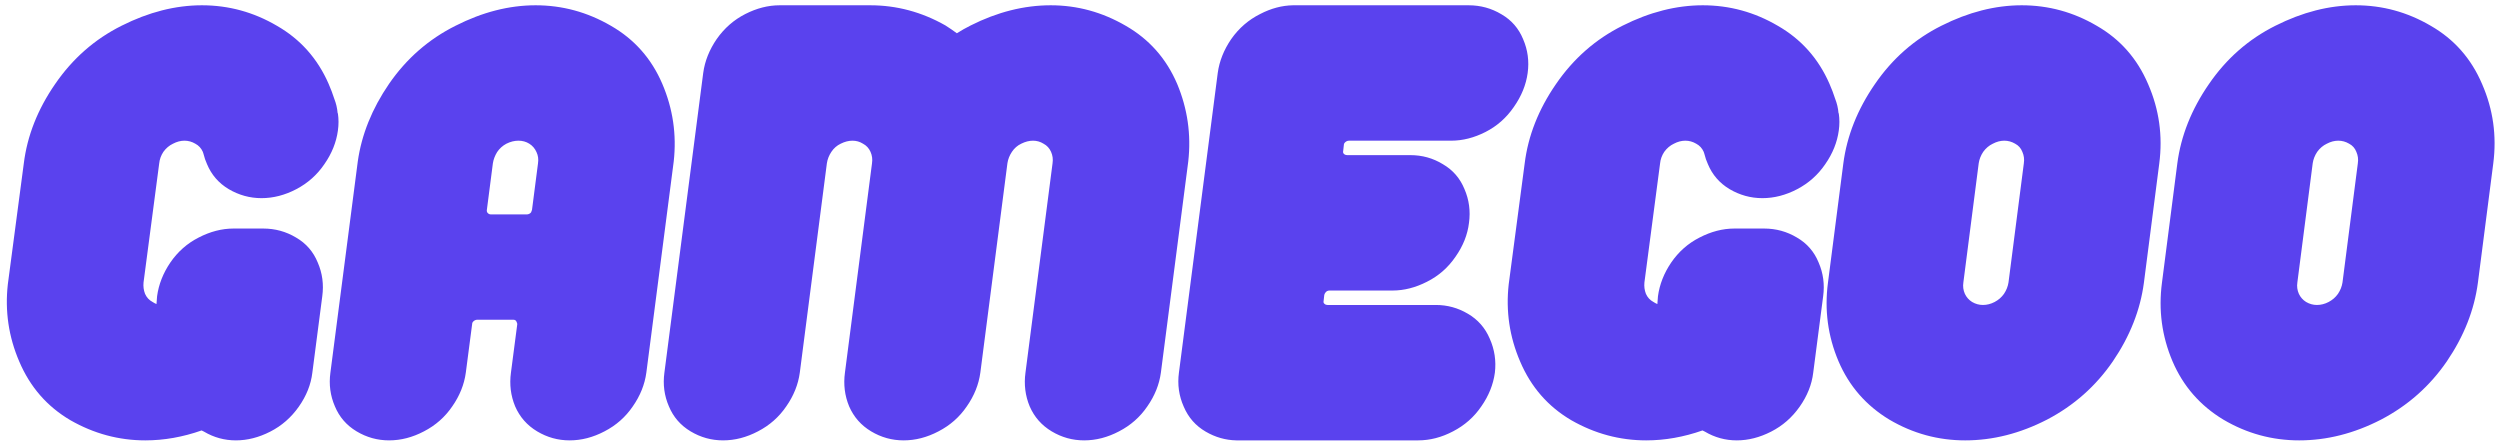
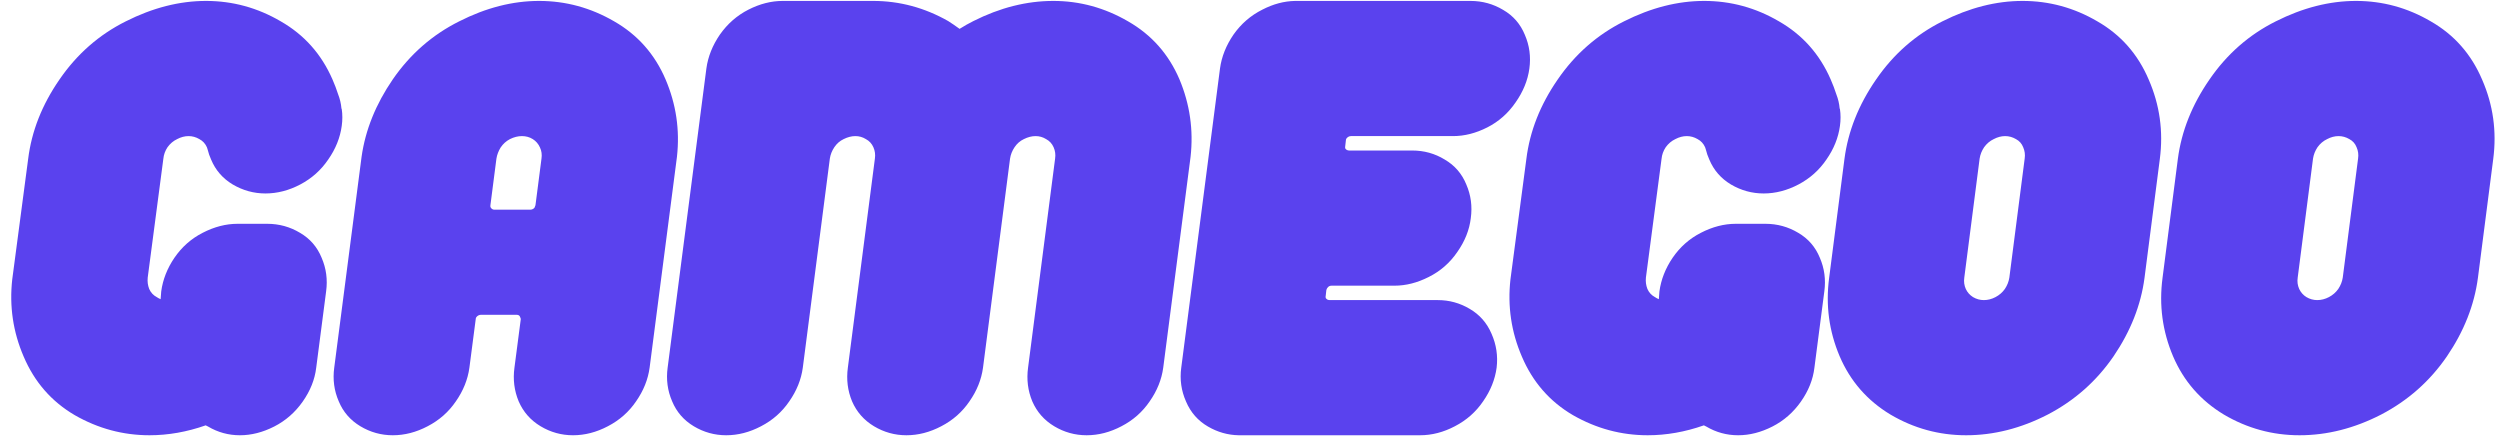
- <svg xmlns="http://www.w3.org/2000/svg" width="319" height="57" viewBox="0 0 319 57" fill="none">
-   <path d="M3.035 20.869C3.47 17.337 4.801 13.958 7.028 10.733C9.255 7.482 12.083 4.999 15.513 3.284C18.969 1.544 22.386 0.674 25.765 0.674C29.169 0.674 32.355 1.544 35.325 3.284C38.319 4.999 40.521 7.469 41.929 10.694C42.21 11.334 42.453 11.974 42.658 12.614C42.888 13.203 43.029 13.804 43.08 14.419C43.106 14.444 43.119 14.47 43.119 14.495C43.221 15.187 43.221 15.903 43.119 16.646C42.914 18.156 42.338 19.589 41.391 20.946C40.47 22.302 39.279 23.365 37.82 24.133C36.361 24.9 34.877 25.284 33.367 25.284C31.882 25.284 30.487 24.9 29.182 24.133C27.902 23.365 26.98 22.302 26.417 20.946C26.238 20.562 26.084 20.114 25.956 19.602C25.931 19.525 25.905 19.448 25.88 19.372C25.675 18.911 25.355 18.565 24.92 18.335C24.485 18.079 24.024 17.951 23.538 17.951C23.051 17.951 22.565 18.079 22.079 18.335C21.592 18.565 21.183 18.911 20.85 19.372C20.543 19.832 20.364 20.331 20.312 20.869L18.316 36.035C18.265 36.547 18.329 37.033 18.508 37.494C18.713 37.955 19.033 38.3 19.468 38.531C19.621 38.633 19.788 38.722 19.967 38.799C19.992 38.467 20.018 38.134 20.044 37.801C20.248 36.291 20.812 34.857 21.733 33.501C22.68 32.119 23.883 31.056 25.342 30.314C26.827 29.546 28.311 29.162 29.796 29.162H33.597C35.107 29.162 36.502 29.546 37.782 30.314C39.062 31.056 39.983 32.119 40.546 33.501C41.135 34.857 41.327 36.291 41.122 37.801L39.855 47.553C39.676 49.063 39.1 50.51 38.127 51.892C37.155 53.274 35.939 54.336 34.48 55.078C33.021 55.821 31.562 56.192 30.103 56.192C28.644 56.192 27.287 55.821 26.033 55.078C25.931 55.027 25.828 54.976 25.726 54.925C23.32 55.77 20.927 56.192 18.546 56.192C15.168 56.192 11.981 55.334 8.986 53.62C6.017 51.879 3.841 49.383 2.459 46.133C1.102 42.984 0.616 39.695 1 36.265L3.035 20.869ZM68.651 20.831C68.728 20.319 68.664 19.845 68.459 19.41C68.254 18.949 67.947 18.591 67.538 18.335C67.128 18.079 66.667 17.951 66.156 17.951C65.644 17.951 65.132 18.079 64.62 18.335C64.133 18.591 63.737 18.949 63.429 19.41C63.148 19.871 62.969 20.344 62.892 20.831L62.124 26.782C62.099 26.884 62.111 26.986 62.163 27.089C62.214 27.166 62.278 27.23 62.354 27.281C62.431 27.332 62.521 27.358 62.623 27.358H67.231C67.333 27.358 67.435 27.332 67.538 27.281C67.64 27.23 67.717 27.166 67.768 27.089C67.819 26.986 67.858 26.884 67.883 26.782L68.651 20.831ZM65.196 47.553L66.002 41.372C66.002 41.269 65.976 41.18 65.925 41.103C65.9 41.001 65.848 40.924 65.772 40.873C65.695 40.821 65.605 40.796 65.503 40.796H60.895C60.793 40.796 60.691 40.821 60.588 40.873C60.486 40.924 60.396 41.001 60.319 41.103C60.268 41.18 60.243 41.269 60.243 41.372L59.437 47.553C59.232 49.063 58.656 50.497 57.709 51.853C56.787 53.21 55.584 54.272 54.1 55.04C52.641 55.808 51.156 56.192 49.646 56.192C48.161 56.192 46.779 55.808 45.499 55.04C44.219 54.272 43.298 53.21 42.735 51.853C42.146 50.497 41.954 49.063 42.159 47.553L45.653 20.6C46.139 17.17 47.47 13.868 49.646 10.694C51.873 7.469 54.701 4.999 58.131 3.284C61.561 1.544 64.965 0.674 68.344 0.674C71.748 0.674 74.948 1.544 77.943 3.284C80.937 4.999 83.126 7.469 84.508 10.694C85.865 13.868 86.351 17.17 85.967 20.6L82.473 47.553C82.268 49.063 81.692 50.497 80.745 51.853C79.824 53.21 78.621 54.272 77.136 55.04C75.677 55.808 74.193 56.192 72.683 56.192C71.198 56.192 69.816 55.808 68.536 55.04C67.256 54.272 66.322 53.21 65.733 51.853C65.17 50.497 64.991 49.063 65.196 47.553ZM111.269 20.831C111.346 20.319 111.282 19.832 111.077 19.372C110.872 18.911 110.552 18.565 110.117 18.335C109.708 18.079 109.26 17.951 108.773 17.951C108.287 17.951 107.788 18.079 107.276 18.335C106.79 18.565 106.393 18.911 106.086 19.372C105.779 19.832 105.587 20.319 105.51 20.831L102.054 47.553C101.85 49.063 101.274 50.497 100.327 51.853C99.405 53.21 98.202 54.272 96.718 55.04C95.258 55.808 93.774 56.192 92.264 56.192C90.779 56.192 89.397 55.808 88.117 55.04C86.837 54.272 85.916 53.21 85.353 51.853C84.764 50.497 84.572 49.063 84.777 47.553L89.73 9.312C89.934 7.802 90.51 6.356 91.457 4.974C92.43 3.591 93.646 2.529 95.105 1.787C96.564 1.045 98.023 0.674 99.482 0.674H111.039C114.417 0.674 117.617 1.531 120.637 3.246C121.124 3.553 121.61 3.886 122.096 4.244C122.659 3.886 123.248 3.553 123.862 3.246C127.267 1.531 130.671 0.674 134.075 0.674C137.454 0.674 140.641 1.544 143.636 3.284C146.63 4.999 148.819 7.469 150.201 10.694C151.532 13.868 152.006 17.17 151.622 20.6L148.128 47.553C147.923 49.063 147.347 50.497 146.4 51.853C145.479 53.21 144.276 54.272 142.791 55.04C141.332 55.808 139.847 56.192 138.337 56.192C136.853 56.192 135.47 55.808 134.191 55.04C132.911 54.272 131.976 53.21 131.388 51.853C130.825 50.497 130.645 49.063 130.85 47.553L134.306 20.831C134.383 20.319 134.319 19.832 134.114 19.372C133.909 18.911 133.589 18.565 133.154 18.335C132.744 18.079 132.296 17.951 131.81 17.951C131.324 17.951 130.825 18.079 130.313 18.335C129.826 18.565 129.43 18.911 129.122 19.372C128.815 19.832 128.623 20.319 128.547 20.831L125.091 47.553C124.886 49.063 124.31 50.497 123.363 51.853C122.442 53.21 121.239 54.272 119.754 55.04C118.295 55.808 116.811 56.192 115.3 56.192C113.816 56.192 112.434 55.808 111.154 55.04C109.874 54.272 108.94 53.21 108.351 51.853C107.788 50.497 107.609 49.063 107.814 47.553L111.269 20.831ZM183.22 38.914C184.679 38.914 186.036 39.286 187.29 40.028C188.57 40.77 189.504 41.832 190.093 43.215C190.707 44.597 190.925 46.043 190.746 47.553C190.541 49.063 189.965 50.497 189.018 51.853C188.096 53.21 186.893 54.272 185.409 55.04C183.95 55.808 182.465 56.192 180.955 56.192H157.765C156.383 56.166 155.077 55.795 153.849 55.078C152.569 54.336 151.634 53.274 151.046 51.892C150.431 50.51 150.227 49.063 150.431 47.553L155.384 9.312C155.589 7.802 156.165 6.356 157.112 4.974C158.085 3.591 159.313 2.529 160.798 1.787C162.18 1.07 163.575 0.699 164.983 0.674H187.405C188.916 0.674 190.311 1.057 191.59 1.825C192.87 2.568 193.792 3.63 194.355 5.012C194.943 6.369 195.135 7.802 194.931 9.312C194.726 10.822 194.137 12.269 193.165 13.651C192.217 15.033 191.014 16.095 189.555 16.838C188.096 17.58 186.637 17.951 185.178 17.951H172.124C172.022 17.951 171.92 17.977 171.817 18.028C171.715 18.079 171.625 18.156 171.548 18.258C171.497 18.335 171.472 18.425 171.472 18.527L171.395 19.218C171.369 19.32 171.369 19.423 171.395 19.525C171.446 19.602 171.51 19.666 171.587 19.717C171.689 19.768 171.792 19.794 171.894 19.794H179.957C181.467 19.794 182.849 20.178 184.103 20.946C185.383 21.688 186.305 22.75 186.868 24.133C187.457 25.489 187.649 26.923 187.444 28.433C187.265 29.943 186.689 31.389 185.716 32.771C184.769 34.154 183.553 35.216 182.069 35.958C180.61 36.7 179.151 37.072 177.692 37.072H169.629C169.526 37.072 169.424 37.097 169.322 37.148C169.245 37.2 169.168 37.276 169.091 37.379C169.04 37.455 169.002 37.545 168.976 37.647L168.899 38.339C168.874 38.441 168.874 38.543 168.899 38.646C168.95 38.722 169.014 38.786 169.091 38.838C169.194 38.889 169.296 38.914 169.398 38.914H183.22ZM194.547 20.869C194.982 17.337 196.313 13.958 198.54 10.733C200.767 7.482 203.595 4.999 207.025 3.284C210.48 1.544 213.898 0.674 217.276 0.674C220.681 0.674 223.867 1.544 226.837 3.284C229.831 4.999 232.033 7.469 233.44 10.694C233.722 11.334 233.965 11.974 234.17 12.614C234.4 13.203 234.541 13.804 234.592 14.419C234.618 14.444 234.631 14.47 234.631 14.495C234.733 15.187 234.733 15.903 234.631 16.646C234.426 18.156 233.85 19.589 232.903 20.946C231.981 22.302 230.791 23.365 229.332 24.133C227.873 24.9 226.389 25.284 224.878 25.284C223.394 25.284 221.999 24.9 220.693 24.133C219.414 23.365 218.492 22.302 217.929 20.946C217.75 20.562 217.596 20.114 217.468 19.602C217.443 19.525 217.417 19.448 217.391 19.372C217.187 18.911 216.867 18.565 216.432 18.335C215.996 18.079 215.536 17.951 215.049 17.951C214.563 17.951 214.077 18.079 213.59 18.335C213.104 18.565 212.695 18.911 212.362 19.372C212.055 19.832 211.875 20.331 211.824 20.869L209.828 36.035C209.777 36.547 209.841 37.033 210.02 37.494C210.225 37.955 210.544 38.3 210.98 38.531C211.133 38.633 211.3 38.722 211.479 38.799C211.504 38.467 211.53 38.134 211.556 37.801C211.76 36.291 212.323 34.857 213.245 33.501C214.192 32.119 215.395 31.056 216.854 30.314C218.339 29.546 219.823 29.162 221.308 29.162H225.109C226.619 29.162 228.014 29.546 229.294 30.314C230.574 31.056 231.495 32.119 232.058 33.501C232.647 34.857 232.839 36.291 232.634 37.801L231.367 47.553C231.188 49.063 230.612 50.51 229.639 51.892C228.667 53.274 227.451 54.336 225.992 55.078C224.533 55.821 223.074 56.192 221.615 56.192C220.156 56.192 218.799 55.821 217.545 55.078C217.443 55.027 217.34 54.976 217.238 54.925C214.832 55.77 212.439 56.192 210.058 56.192C206.679 56.192 203.493 55.334 200.498 53.62C197.529 51.879 195.353 49.383 193.971 46.133C192.614 42.984 192.128 39.695 192.512 36.265L194.547 20.869ZM250.526 36.035C250.449 36.547 250.513 37.033 250.718 37.494C250.923 37.929 251.23 38.275 251.639 38.531C252.075 38.786 252.535 38.914 253.022 38.914C253.534 38.914 254.033 38.786 254.519 38.531C255.005 38.275 255.402 37.929 255.709 37.494C256.016 37.033 256.208 36.547 256.285 36.035L258.243 20.831C258.32 20.319 258.256 19.832 258.051 19.372C257.872 18.911 257.565 18.565 257.13 18.335C256.695 18.079 256.234 17.951 255.748 17.951C255.261 17.951 254.775 18.079 254.289 18.335C253.802 18.565 253.393 18.911 253.06 19.372C252.753 19.832 252.561 20.319 252.484 20.831L250.526 36.035ZM235.207 20.869C235.667 17.337 237.011 13.958 239.238 10.733C241.465 7.482 244.293 4.999 247.723 3.284C251.179 1.544 254.596 0.674 257.974 0.674C261.379 0.674 264.566 1.544 267.535 3.284C270.529 4.999 272.718 7.482 274.1 10.733C275.508 13.958 275.982 17.337 275.521 20.869L273.563 36.073C273.102 39.554 271.784 42.895 269.608 46.094C267.432 49.268 264.63 51.751 261.2 53.543C257.77 55.309 254.289 56.192 250.756 56.192C247.301 56.192 244.076 55.309 241.081 53.543C238.112 51.751 235.949 49.268 234.592 46.094C233.236 42.895 232.788 39.554 233.248 36.073L235.207 20.869ZM293.144 36.035C293.067 36.547 293.131 37.033 293.336 37.494C293.541 37.929 293.848 38.275 294.257 38.531C294.692 38.786 295.153 38.914 295.64 38.914C296.151 38.914 296.651 38.786 297.137 38.531C297.623 38.275 298.02 37.929 298.327 37.494C298.634 37.033 298.826 36.547 298.903 36.035L300.861 20.831C300.938 20.319 300.874 19.832 300.669 19.372C300.49 18.911 300.183 18.565 299.748 18.335C299.313 18.079 298.852 17.951 298.366 17.951C297.879 17.951 297.393 18.079 296.907 18.335C296.42 18.565 296.011 18.911 295.678 19.372C295.371 19.832 295.179 20.319 295.102 20.831L293.144 36.035ZM277.824 20.869C278.285 17.337 279.629 13.958 281.856 10.733C284.083 7.482 286.911 4.999 290.341 3.284C293.797 1.544 297.214 0.674 300.592 0.674C303.997 0.674 307.183 1.544 310.153 3.284C313.147 4.999 315.336 7.482 316.718 10.733C318.126 13.958 318.599 17.337 318.139 20.869L316.181 36.073C315.72 39.554 314.402 42.895 312.226 46.094C310.05 49.268 307.247 51.751 303.818 53.543C300.388 55.309 296.907 56.192 293.374 56.192C289.919 56.192 286.694 55.309 283.699 53.543C280.73 51.751 278.567 49.268 277.21 46.094C275.854 42.895 275.406 39.554 275.866 36.073L277.824 20.869Z" fill="#5A42EE" />
+ <svg xmlns="http://www.w3.org/2000/svg" width="317" height="56" viewBox="0 0 317 56" fill="none">
+   <path d="M3.571 20.151C4.003 16.648 5.323 13.296 7.532 10.097C9.741 6.872 12.547 4.409 15.949 2.708C19.377 0.981 22.767 0.118 26.118 0.118C29.495 0.118 32.656 0.981 35.602 2.708C38.572 4.409 40.756 6.859 42.152 10.059C42.432 10.693 42.673 11.328 42.876 11.963C43.105 12.547 43.244 13.144 43.295 13.753C43.32 13.778 43.333 13.804 43.333 13.829C43.435 14.515 43.435 15.226 43.333 15.962C43.13 17.46 42.559 18.882 41.619 20.227C40.705 21.573 39.524 22.627 38.077 23.389C36.63 24.15 35.157 24.531 33.659 24.531C32.187 24.531 30.803 24.15 29.508 23.389C28.238 22.627 27.324 21.573 26.766 20.227C26.588 19.847 26.436 19.402 26.309 18.895C26.283 18.818 26.258 18.742 26.232 18.666C26.029 18.209 25.712 17.866 25.28 17.638C24.849 17.384 24.392 17.257 23.909 17.257C23.427 17.257 22.944 17.384 22.462 17.638C21.98 17.866 21.573 18.209 21.243 18.666C20.939 19.123 20.761 19.618 20.71 20.151L18.73 35.195C18.679 35.703 18.742 36.185 18.92 36.643C19.123 37.1 19.44 37.442 19.872 37.671C20.024 37.773 20.189 37.861 20.367 37.938C20.393 37.607 20.418 37.277 20.443 36.947C20.646 35.449 21.205 34.027 22.119 32.682C23.059 31.311 24.252 30.257 25.699 29.52C27.172 28.759 28.645 28.378 30.117 28.378H33.888C35.386 28.378 36.77 28.759 38.039 29.52C39.309 30.257 40.223 31.311 40.781 32.682C41.365 34.027 41.556 35.449 41.352 36.947L40.096 46.621C39.918 48.119 39.347 49.554 38.382 50.925C37.417 52.296 36.211 53.35 34.764 54.086C33.316 54.822 31.869 55.19 30.422 55.19C28.975 55.19 27.629 54.822 26.385 54.086C26.283 54.035 26.182 53.984 26.08 53.934C23.693 54.772 21.319 55.19 18.958 55.19C15.606 55.19 12.445 54.34 9.475 52.639C6.529 50.912 4.371 48.437 3 45.212C1.654 42.089 1.172 38.826 1.553 35.424L3.571 20.151ZM68.66 20.113C68.736 19.605 68.673 19.136 68.47 18.704C68.267 18.247 67.962 17.892 67.556 17.638C67.149 17.384 66.692 17.257 66.185 17.257C65.677 17.257 65.169 17.384 64.661 17.638C64.179 17.892 63.785 18.247 63.48 18.704C63.201 19.161 63.023 19.631 62.947 20.113L62.185 26.017C62.16 26.118 62.173 26.22 62.224 26.321C62.274 26.398 62.338 26.461 62.414 26.512C62.49 26.562 62.579 26.588 62.681 26.588H67.251C67.353 26.588 67.454 26.562 67.556 26.512C67.657 26.461 67.733 26.398 67.784 26.321C67.835 26.22 67.873 26.118 67.898 26.017L68.66 20.113ZM65.232 46.621L66.032 40.489C66.032 40.388 66.007 40.299 65.956 40.223C65.931 40.121 65.88 40.045 65.804 39.994C65.728 39.943 65.639 39.918 65.537 39.918H60.967C60.865 39.918 60.764 39.943 60.662 39.994C60.56 40.045 60.472 40.121 60.395 40.223C60.345 40.299 60.319 40.388 60.319 40.489L59.52 46.621C59.316 48.119 58.745 49.541 57.806 50.887C56.892 52.232 55.698 53.286 54.226 54.048C52.778 54.81 51.306 55.19 49.808 55.19C48.335 55.19 46.964 54.81 45.694 54.048C44.425 53.286 43.511 52.232 42.952 50.887C42.368 49.541 42.178 48.119 42.381 46.621L45.847 19.885C46.329 16.482 47.649 13.207 49.808 10.059C52.017 6.859 54.822 4.409 58.225 2.708C61.627 0.981 65.004 0.118 68.356 0.118C71.732 0.118 74.906 0.981 77.877 2.708C80.848 4.409 83.019 6.859 84.39 10.059C85.735 13.207 86.218 16.482 85.837 19.885L82.371 46.621C82.168 48.119 81.597 49.541 80.657 50.887C79.743 52.232 78.55 53.286 77.077 54.048C75.63 54.81 74.157 55.19 72.659 55.19C71.186 55.19 69.815 54.81 68.546 54.048C67.276 53.286 66.35 52.232 65.766 50.887C65.207 49.541 65.029 48.119 65.232 46.621ZM110.936 20.113C111.012 19.605 110.948 19.123 110.745 18.666C110.542 18.209 110.225 17.866 109.793 17.638C109.387 17.384 108.942 17.257 108.46 17.257C107.978 17.257 107.482 17.384 106.975 17.638C106.492 17.866 106.099 18.209 105.794 18.666C105.489 19.123 105.299 19.605 105.223 20.113L101.795 46.621C101.592 48.119 101.021 49.541 100.081 50.887C99.167 52.232 97.974 53.286 96.501 54.048C95.054 54.81 93.581 55.19 92.083 55.19C90.61 55.19 89.239 54.81 87.97 54.048C86.7 53.286 85.786 52.232 85.228 50.887C84.644 49.541 84.453 48.119 84.656 46.621L89.569 8.688C89.772 7.189 90.344 5.755 91.283 4.384C92.248 3.013 93.454 1.959 94.901 1.223C96.349 0.486 97.796 0.118 99.243 0.118H110.707C114.059 0.118 117.232 0.969 120.229 2.67C120.711 2.975 121.193 3.305 121.676 3.66C122.234 3.305 122.818 2.975 123.428 2.67C126.805 0.969 130.182 0.118 133.559 0.118C136.91 0.118 140.071 0.981 143.042 2.708C146.013 4.409 148.184 6.859 149.555 10.059C150.875 13.207 151.345 16.482 150.964 19.885L147.498 46.621C147.295 48.119 146.724 49.541 145.784 50.887C144.87 52.232 143.677 53.286 142.204 54.048C140.757 54.81 139.284 55.19 137.786 55.19C136.313 55.19 134.942 54.81 133.673 54.048C132.403 53.286 131.477 52.232 130.893 50.887C130.334 49.541 130.156 48.119 130.359 46.621L133.787 20.113C133.863 19.605 133.8 19.123 133.597 18.666C133.394 18.209 133.076 17.866 132.645 17.638C132.238 17.384 131.794 17.257 131.312 17.257C130.829 17.257 130.334 17.384 129.826 17.638C129.344 17.866 128.95 18.209 128.646 18.666C128.341 19.123 128.15 19.605 128.074 20.113L124.646 46.621C124.443 48.119 123.872 49.541 122.933 50.887C122.019 52.232 120.825 53.286 119.353 54.048C117.905 54.81 116.433 55.19 114.935 55.19C113.462 55.19 112.091 54.81 110.821 54.048C109.552 53.286 108.625 52.232 108.041 50.887C107.482 49.541 107.305 48.119 107.508 46.621L110.936 20.113ZM182.309 38.052C183.756 38.052 185.102 38.42 186.346 39.156C187.615 39.893 188.542 40.946 189.126 42.317C189.735 43.688 189.951 45.123 189.773 46.621C189.57 48.119 188.999 49.541 188.06 50.887C187.146 52.232 185.952 53.286 184.479 54.048C183.032 54.81 181.56 55.19 180.062 55.19H157.058C155.687 55.165 154.392 54.797 153.173 54.086C151.903 53.35 150.977 52.296 150.393 50.925C149.783 49.554 149.58 48.119 149.783 46.621L154.696 8.688C154.899 7.189 155.471 5.755 156.41 4.384C157.375 3.013 158.594 1.959 160.066 1.223C161.438 0.512 162.821 0.144 164.218 0.118H186.46C187.958 0.118 189.342 0.499 190.611 1.261C191.881 1.997 192.795 3.051 193.354 4.422C193.938 5.768 194.128 7.189 193.925 8.688C193.722 10.185 193.138 11.62 192.173 12.991C191.233 14.362 190.04 15.416 188.593 16.152C187.146 16.889 185.698 17.257 184.251 17.257H171.302C171.2 17.257 171.099 17.282 170.997 17.333C170.896 17.384 170.807 17.46 170.73 17.561C170.68 17.638 170.654 17.727 170.654 17.828L170.578 18.514C170.553 18.615 170.553 18.717 170.578 18.818C170.629 18.895 170.692 18.958 170.769 19.009C170.87 19.06 170.972 19.085 171.073 19.085H179.071C180.569 19.085 181.94 19.466 183.185 20.227C184.454 20.964 185.368 22.018 185.927 23.389C186.511 24.734 186.701 26.156 186.498 27.654C186.32 29.152 185.749 30.587 184.784 31.958C183.845 33.329 182.639 34.383 181.166 35.119C179.719 35.855 178.271 36.224 176.824 36.224H168.826C168.725 36.224 168.623 36.249 168.521 36.3C168.445 36.351 168.369 36.427 168.293 36.528C168.242 36.605 168.204 36.693 168.179 36.795L168.103 37.48C168.077 37.582 168.077 37.684 168.103 37.785C168.153 37.861 168.217 37.925 168.293 37.976C168.395 38.026 168.496 38.052 168.598 38.052H182.309ZM193.544 20.151C193.976 16.648 195.296 13.296 197.505 10.097C199.714 6.872 202.52 4.409 205.922 2.708C209.35 0.981 212.739 0.118 216.091 0.118C219.468 0.118 222.629 0.981 225.574 2.708C228.545 4.409 230.729 6.859 232.125 10.059C232.404 10.693 232.646 11.328 232.849 11.963C233.077 12.547 233.217 13.144 233.268 13.753C233.293 13.778 233.306 13.804 233.306 13.829C233.407 14.515 233.407 15.226 233.306 15.962C233.103 17.46 232.531 18.882 231.592 20.227C230.678 21.573 229.497 22.627 228.05 23.389C226.603 24.15 225.13 24.531 223.632 24.531C222.159 24.531 220.775 24.15 219.48 23.389C218.211 22.627 217.297 21.573 216.738 20.227C216.561 19.847 216.408 19.402 216.281 18.895C216.256 18.818 216.23 18.742 216.205 18.666C216.002 18.209 215.685 17.866 215.253 17.638C214.821 17.384 214.364 17.257 213.882 17.257C213.399 17.257 212.917 17.384 212.435 17.638C211.952 17.866 211.546 18.209 211.216 18.666C210.911 19.123 210.733 19.618 210.683 20.151L208.702 35.195C208.651 35.703 208.715 36.185 208.893 36.643C209.096 37.1 209.413 37.442 209.845 37.671C209.997 37.773 210.162 37.861 210.34 37.938C210.365 37.607 210.391 37.277 210.416 36.947C210.619 35.449 211.178 34.027 212.092 32.682C213.031 31.311 214.225 30.257 215.672 29.52C217.145 28.759 218.617 28.378 220.09 28.378H223.86C225.358 28.378 226.742 28.759 228.012 29.52C229.281 30.257 230.195 31.311 230.754 32.682C231.338 34.027 231.528 35.449 231.325 36.947L230.068 46.621C229.891 48.119 229.319 49.554 228.354 50.925C227.39 52.296 226.184 53.35 224.736 54.086C223.289 54.822 221.842 55.19 220.395 55.19C218.947 55.19 217.602 54.822 216.357 54.086C216.256 54.035 216.154 53.984 216.053 53.934C213.666 54.772 211.292 55.19 208.931 55.19C205.579 55.19 202.418 54.34 199.447 52.639C196.502 50.912 194.344 48.437 192.973 45.212C191.627 42.089 191.145 38.826 191.525 35.424L193.544 20.151ZM249.073 35.195C248.997 35.703 249.061 36.185 249.264 36.643C249.467 37.074 249.771 37.417 250.178 37.671C250.609 37.925 251.066 38.052 251.549 38.052C252.057 38.052 252.552 37.925 253.034 37.671C253.517 37.417 253.91 37.074 254.215 36.643C254.52 36.185 254.71 35.703 254.786 35.195L256.729 20.113C256.805 19.605 256.741 19.123 256.538 18.666C256.36 18.209 256.056 17.866 255.624 17.638C255.192 17.384 254.735 17.257 254.253 17.257C253.771 17.257 253.288 17.384 252.806 17.638C252.323 17.866 251.917 18.209 251.587 18.666C251.282 19.123 251.092 19.605 251.016 20.113L249.073 35.195ZM233.877 20.151C234.334 16.648 235.667 13.296 237.876 10.097C240.085 6.872 242.891 4.409 246.293 2.708C249.721 0.981 253.11 0.118 256.462 0.118C259.839 0.118 263 0.981 265.945 2.708C268.916 4.409 271.087 6.872 272.458 10.097C273.854 13.296 274.324 16.648 273.867 20.151L271.925 35.233C271.468 38.687 270.16 42 268.002 45.174C265.844 48.322 263.063 50.785 259.661 52.562C256.259 54.315 252.806 55.19 249.302 55.19C245.874 55.19 242.675 54.315 239.704 52.562C236.759 50.785 234.613 48.322 233.268 45.174C231.922 42 231.478 38.687 231.935 35.233L233.877 20.151ZM291.349 35.195C291.272 35.703 291.336 36.185 291.539 36.643C291.742 37.074 292.047 37.417 292.453 37.671C292.885 37.925 293.342 38.052 293.824 38.052C294.332 38.052 294.827 37.925 295.31 37.671C295.792 37.417 296.186 37.074 296.49 36.643C296.795 36.185 296.985 35.703 297.062 35.195L299.004 20.113C299.08 19.605 299.017 19.123 298.813 18.666C298.636 18.209 298.331 17.866 297.899 17.638C297.468 17.384 297.011 17.257 296.528 17.257C296.046 17.257 295.563 17.384 295.081 17.638C294.599 17.866 294.192 18.209 293.862 18.666C293.558 19.123 293.367 19.605 293.291 20.113L291.349 35.195ZM276.152 20.151C276.609 16.648 277.942 13.296 280.151 10.097C282.36 6.872 285.166 4.409 288.568 2.708C291.996 0.981 295.386 0.118 298.737 0.118C302.114 0.118 305.275 0.981 308.221 2.708C311.191 4.409 313.362 6.872 314.733 10.097C316.13 13.296 316.6 16.648 316.143 20.151L314.2 35.233C313.743 38.687 312.436 42 310.277 45.174C308.119 48.322 305.339 50.785 301.937 52.562C298.534 54.315 295.081 55.19 291.577 55.19C288.149 55.19 284.95 54.315 281.979 52.562C279.034 50.785 276.889 48.322 275.543 45.174C274.197 42 273.753 38.687 274.21 35.233L276.152 20.151Z" fill="#5A42EE" />
</svg>
